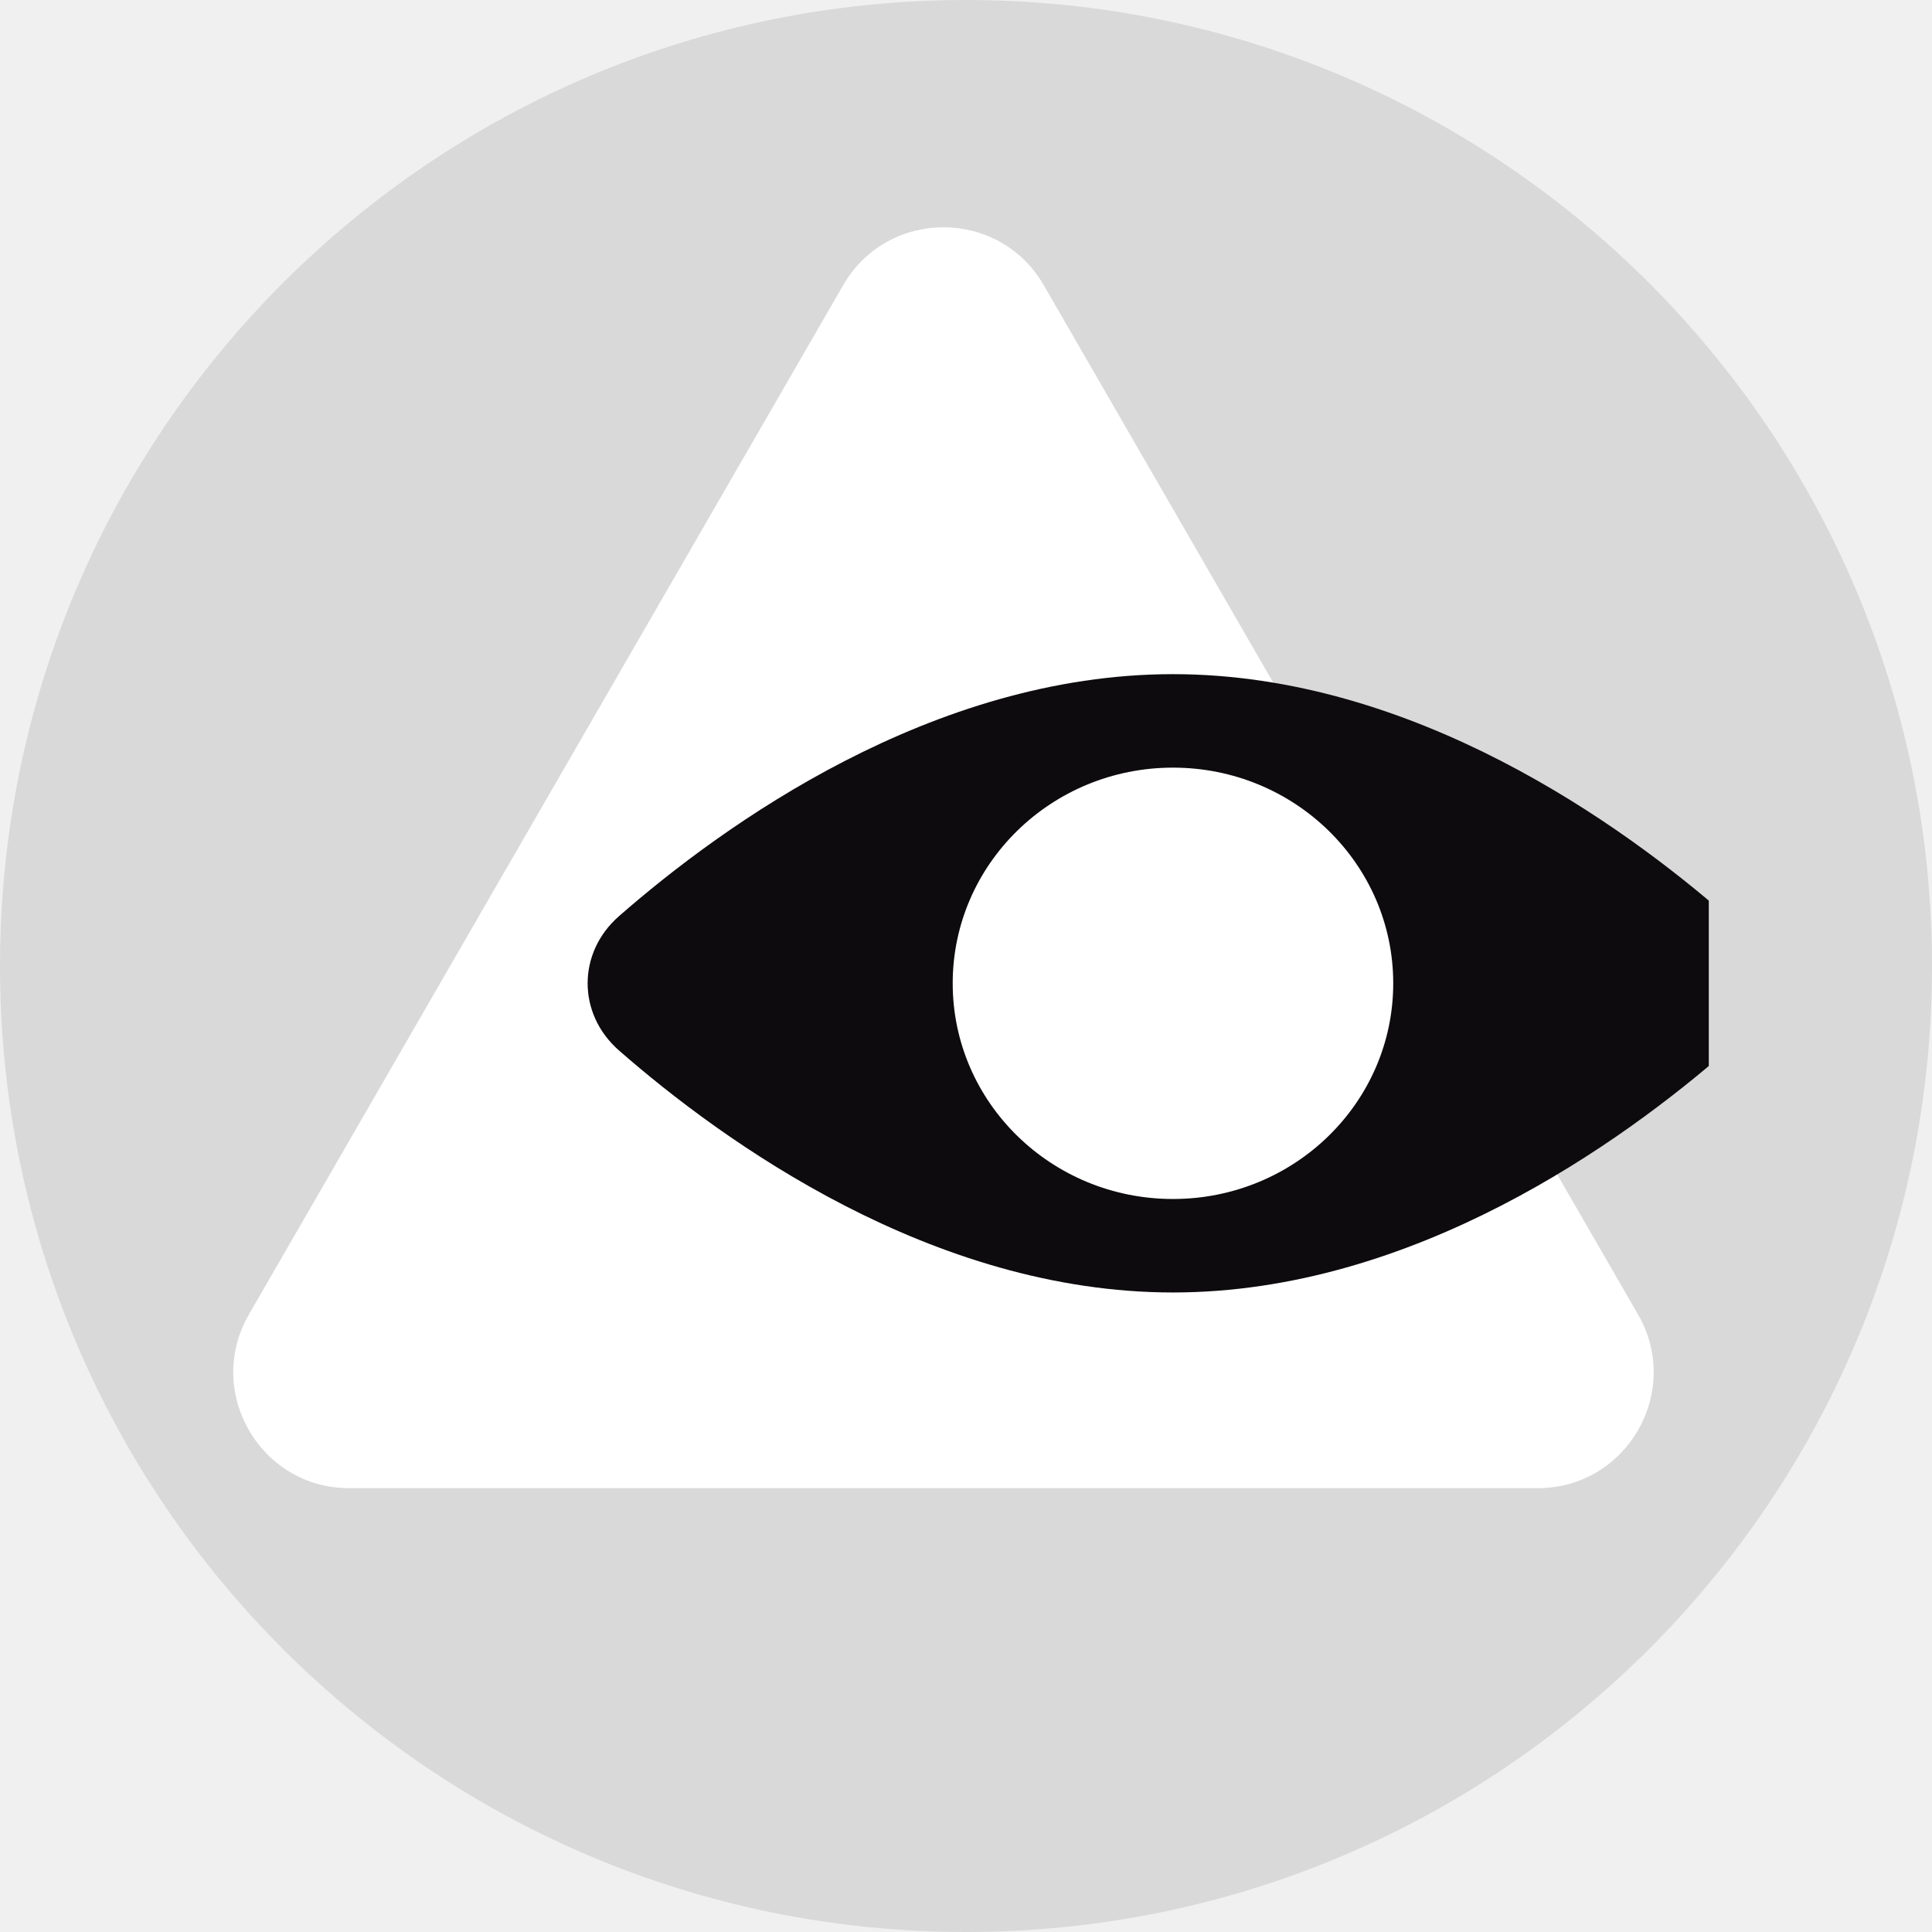
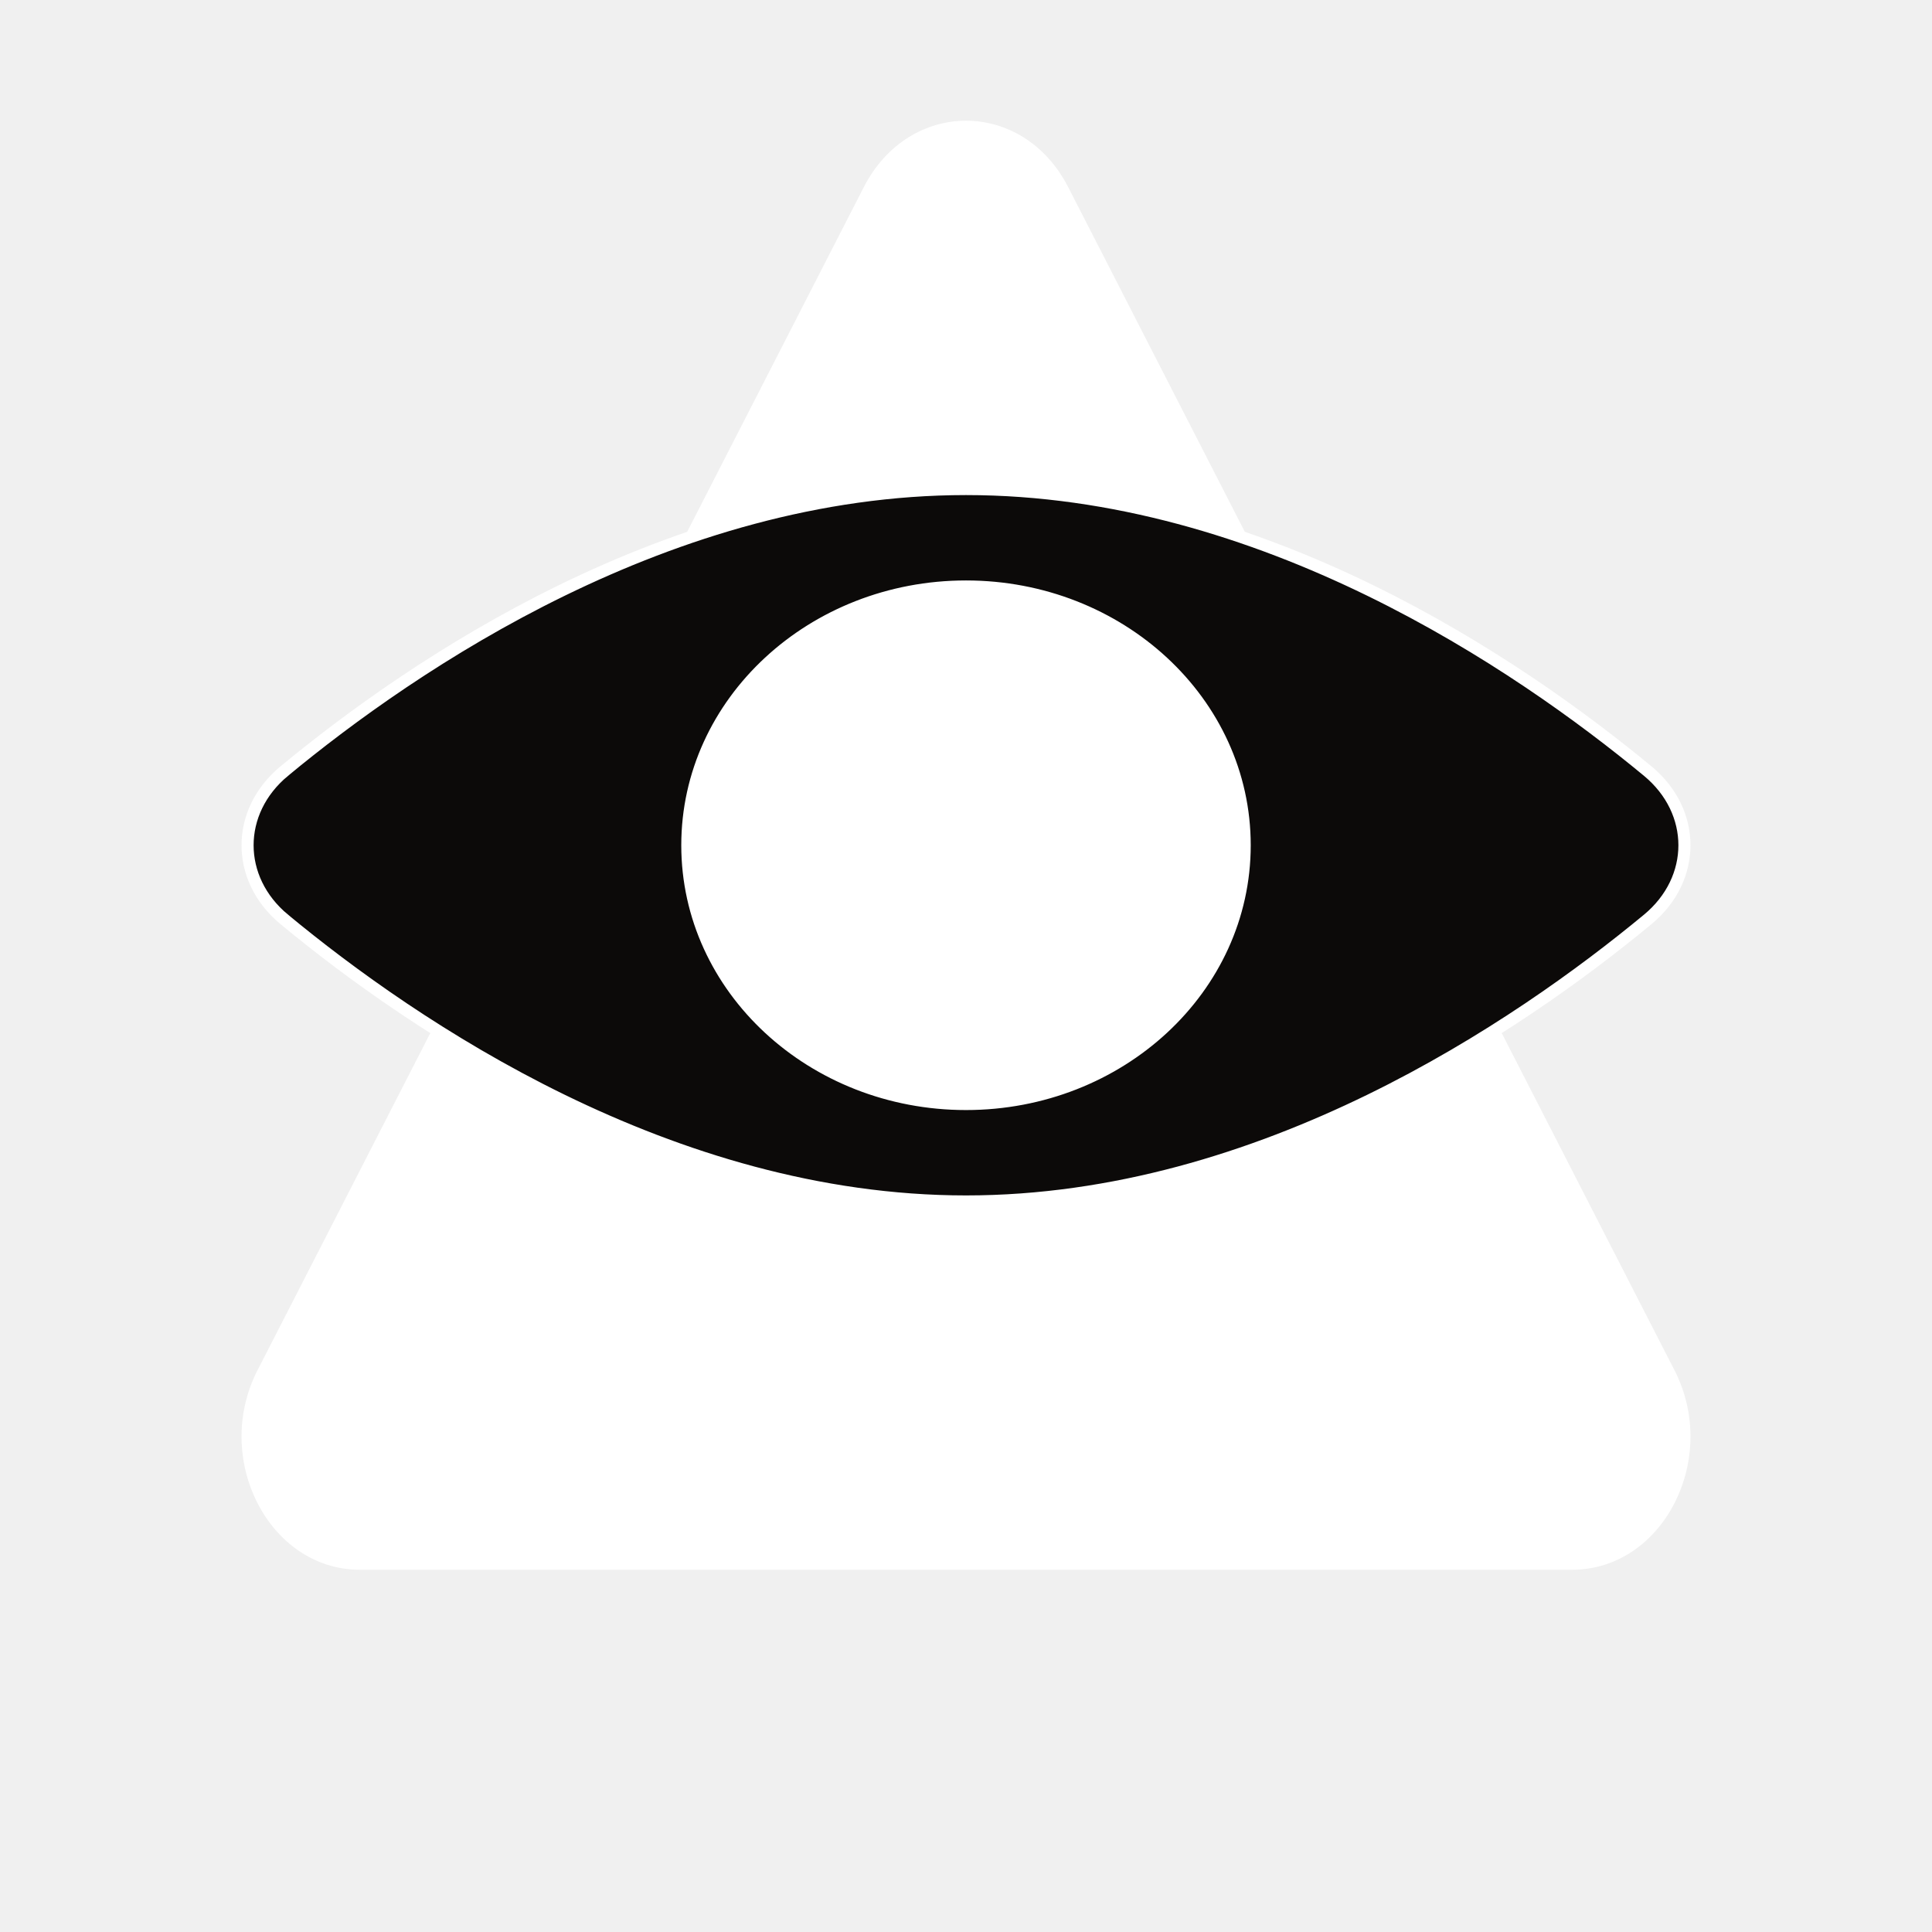
- <svg xmlns="http://www.w3.org/2000/svg" width="52" height="52" viewBox="0 0 52 52" fill="none">
-   <circle cx="26" cy="26" r="26" fill="#D9D9D9" />
-   <g clip-path="url(#clip0_0_1)">
-     <mask id="mask0_0_1" style="mask-type:luminance" maskUnits="userSpaceOnUse" x="6" y="2" width="40" height="40">
-       <path d="M46 2H6V42H46V2Z" fill="white" />
-     </mask>
-     <g mask="url(#mask0_0_1)">
-       <path d="M22.694 7.676C23.894 5.598 26.893 5.598 28.093 7.676L36.09 21.527L44.087 35.378C45.287 37.457 43.787 40.054 41.387 40.054H25.394H9.399C7 40.054 5.5 37.457 6.7 35.378L14.697 21.527L22.694 7.676Z" fill="white" />
-       <path fill-rule="evenodd" clip-rule="evenodd" d="M31.57 34.787C38.053 34.787 43.678 30.724 46.478 28.276C47.606 27.29 47.606 25.642 46.478 24.656C43.678 22.208 38.053 18.145 31.57 18.145C25.088 18.145 19.463 22.208 16.663 24.656C15.534 25.642 15.534 27.29 16.663 28.276C19.463 30.724 25.088 34.787 31.57 34.787ZM31.57 32.271C34.845 32.271 37.499 29.672 37.499 26.466C37.499 23.26 34.845 20.661 31.57 20.661C28.296 20.661 25.642 23.26 25.642 26.466C25.642 29.672 28.296 32.271 31.57 32.271Z" fill="#0D0B0D" />
-     </g>
-   </g>
-   <defs>
-     <clipPath id="clip0_0_1">
-       <rect width="40" height="40" fill="white" transform="translate(6 2)" />
-     </clipPath>
-   </defs>
+ <svg xmlns="http://www.w3.org/2000/svg" width="16" height="16" viewBox="0 0 16 16" fill="none">
+   <circle cx="8" cy="8" r="7.95" stroke="white" stroke-opacity="0.01" stroke-width="0.1" />
+   <path d="M7.153 1.551C7.529 0.816 8.471 0.816 8.847 1.551L11.357 6.449L13.867 11.347C14.244 12.081 13.773 13 13.02 13H8H2.98C2.227 13 1.756 12.081 2.133 11.347L4.643 6.449L7.153 1.551Z" fill="white" />
+   <path d="M13.646 7.614C12.581 8.495 10.451 9.95 8 9.95C5.549 9.95 3.419 8.495 2.354 7.614L2.324 7.651L2.354 7.614C1.949 7.279 1.949 6.721 2.354 6.386L2.324 6.349L2.354 6.386C3.419 5.505 5.549 4.05 8 4.05C10.451 4.05 12.581 5.505 13.646 6.386C14.051 6.721 14.051 7.279 13.646 7.614ZM8 9.143C9.271 9.143 10.308 8.187 10.308 7C10.308 5.813 9.271 4.857 8 4.857C6.729 4.857 5.692 5.813 5.692 7C5.692 8.187 6.729 9.143 8 9.143Z" fill="#0C0A09" stroke="white" stroke-width="0.1" />
</svg>
